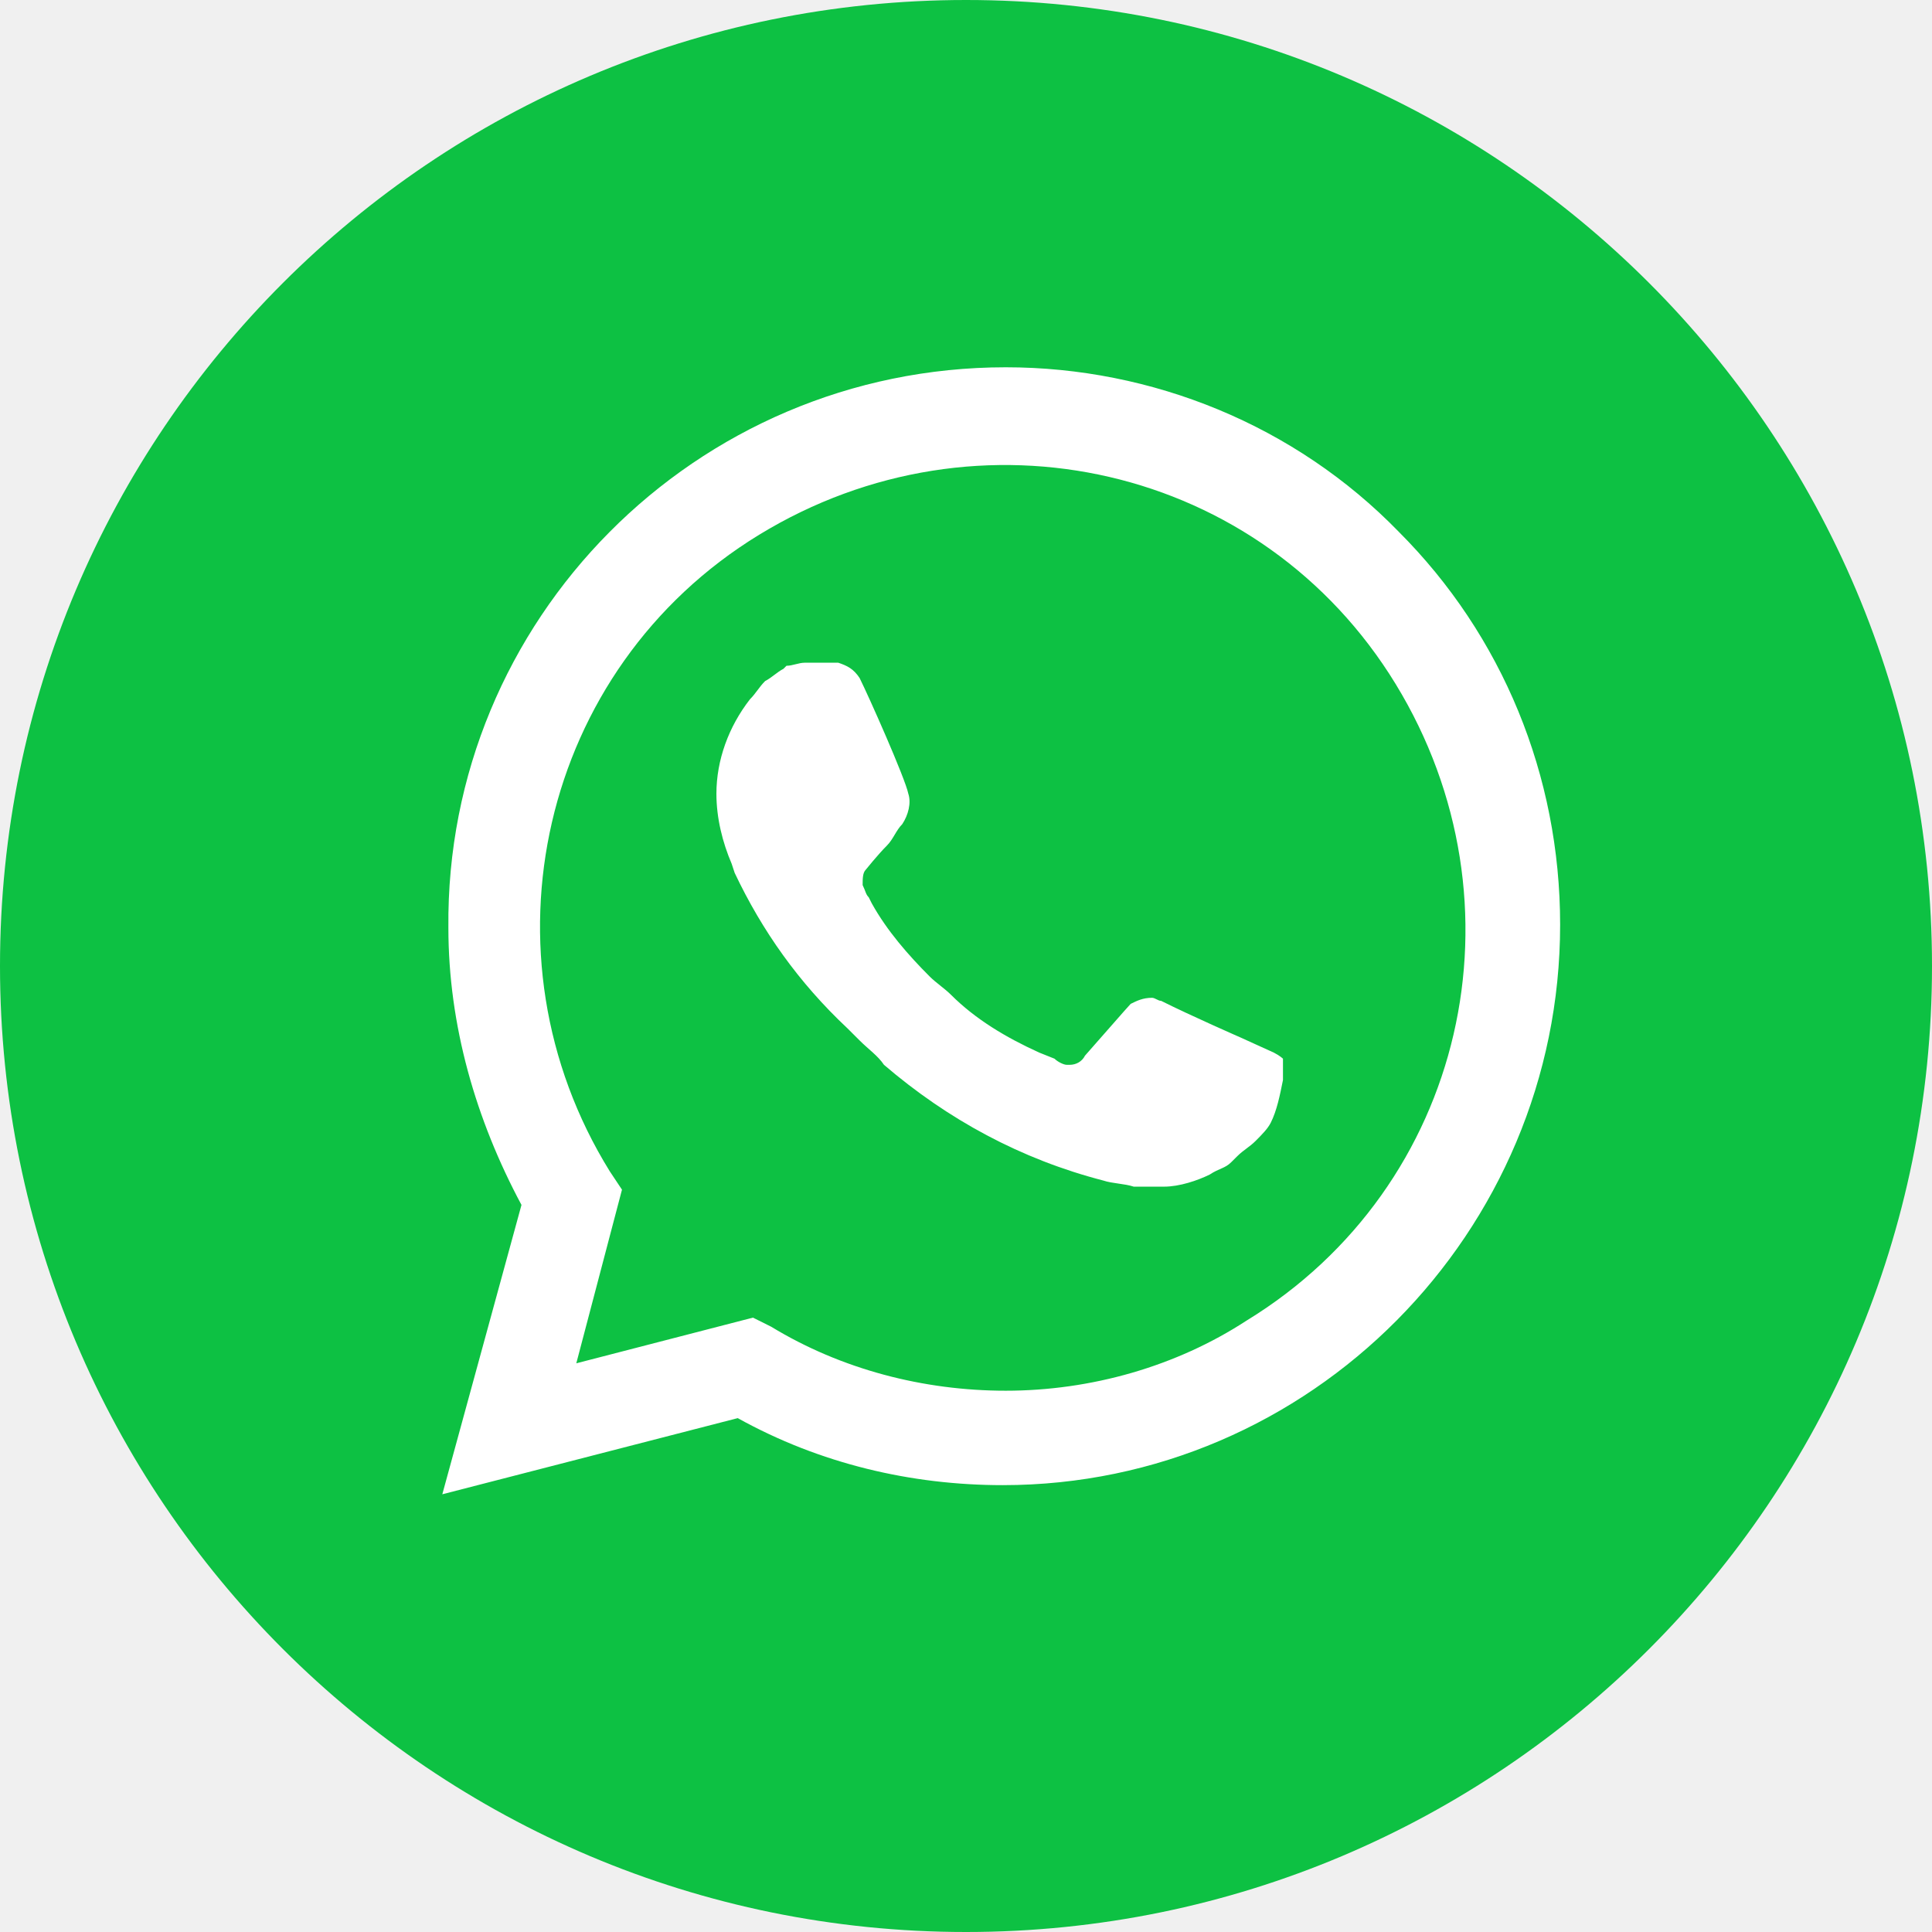
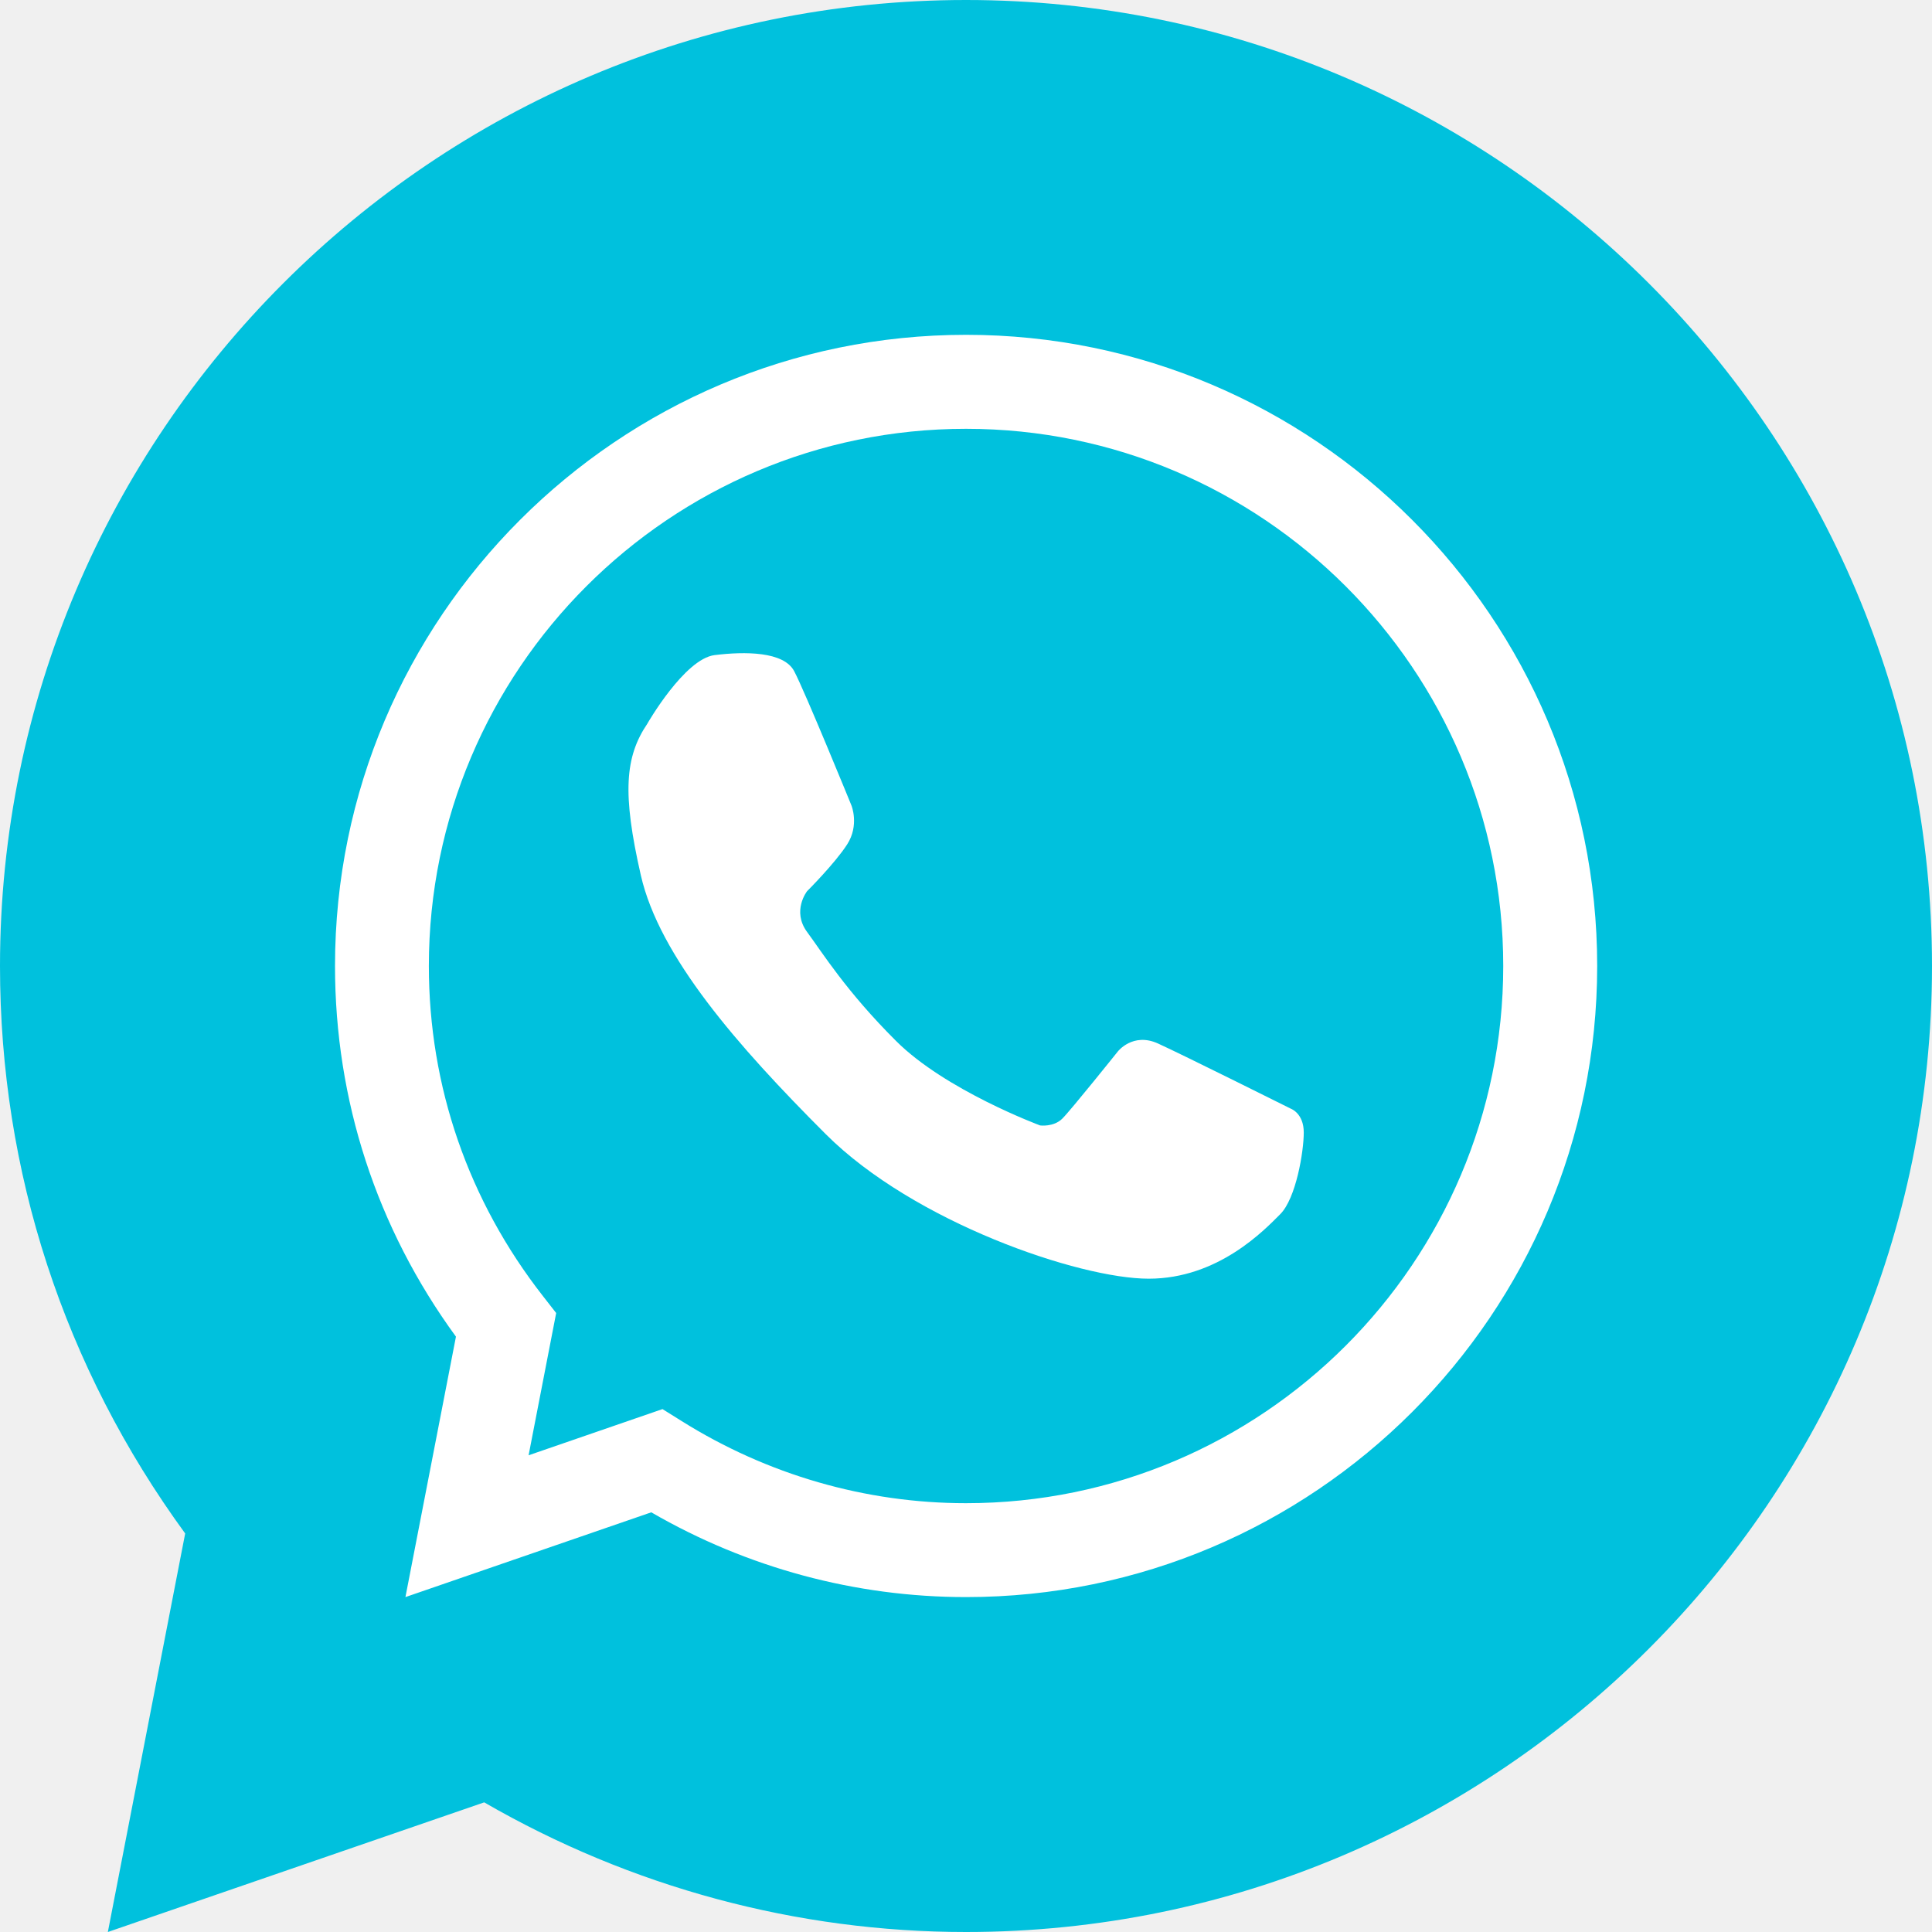
- <svg xmlns="http://www.w3.org/2000/svg" width="48" height="48" fill="none" viewBox="0 0 48 48">
-   <rect width="48" height="48" fill="#0DC143" rx="24" />
-   <path fill="#fff" d="M34.751 13.211C32.178 10.563 28.621 9.125 24.988 9.125C17.27 9.125 11.064 15.406 11.14 23.049C11.14 25.471 11.821 27.817 12.956 29.936L10.989 37.125L18.329 35.233C20.372 36.368 22.643 36.898 24.913 36.898C32.556 36.898 38.761 30.617 38.761 22.974C38.761 19.265 37.324 15.784 34.751 13.211ZM24.988 34.552C22.945 34.552 20.902 34.022 19.162 32.963L18.707 32.736L14.318 33.871L15.453 29.557L15.151 29.103C11.821 23.73 13.41 16.617 18.859 13.287C24.307 9.957 31.345 11.547 34.675 16.995C38.005 22.444 36.416 29.482 30.967 32.812C29.226 33.947 27.107 34.552 24.988 34.552ZM31.648 26.152L30.816 25.774C30.816 25.774 29.605 25.244 28.848 24.866C28.772 24.866 28.697 24.79 28.621 24.79C28.394 24.79 28.243 24.866 28.091 24.941C28.091 24.941 28.016 25.017 26.956 26.228C26.88 26.379 26.729 26.455 26.578 26.455H26.502C26.426 26.455 26.275 26.379 26.199 26.303L25.821 26.152C24.988 25.774 24.232 25.32 23.626 24.714C23.475 24.563 23.248 24.412 23.097 24.26C22.567 23.73 22.037 23.125 21.659 22.444L21.583 22.293C21.507 22.217 21.507 22.141 21.432 21.99C21.432 21.838 21.432 21.687 21.507 21.611C21.507 21.611 21.81 21.233 22.037 21.006C22.189 20.855 22.264 20.628 22.416 20.476C22.567 20.249 22.643 19.947 22.567 19.72C22.491 19.341 21.583 17.298 21.356 16.844C21.205 16.617 21.053 16.541 20.826 16.465H20.599C20.448 16.465 20.221 16.465 19.994 16.465C19.843 16.465 19.691 16.541 19.54 16.541L19.464 16.617C19.313 16.693 19.162 16.844 19.01 16.92C18.859 17.071 18.783 17.222 18.632 17.374C18.102 18.055 17.799 18.887 17.799 19.72C17.799 20.325 17.951 20.93 18.178 21.46L18.253 21.687C18.934 23.125 19.843 24.412 21.053 25.547L21.356 25.849C21.583 26.076 21.81 26.228 21.962 26.455C23.551 27.817 25.367 28.801 27.41 29.33C27.637 29.406 27.94 29.406 28.167 29.482C28.394 29.482 28.697 29.482 28.924 29.482C29.302 29.482 29.756 29.33 30.059 29.179C30.286 29.028 30.437 29.028 30.588 28.876L30.74 28.725C30.891 28.574 31.043 28.498 31.194 28.347C31.345 28.195 31.497 28.044 31.572 27.893C31.724 27.59 31.799 27.212 31.875 26.833C31.875 26.682 31.875 26.455 31.875 26.303C31.875 26.303 31.799 26.228 31.648 26.152Z" />
+ <svg xmlns="http://www.w3.org/2000/svg" width="40" height="40" viewBox="0 0 40 40" fill="none">
+   <path d="M20 40C16.5 40 13.066 39.074 10.025 37.316L2.233 40L3.834 31.749C1.323 28.308 0 24.261 0 20.001C0 8.972 8.972 0 20 0C31.028 0 40 8.972 40 20.001C40 31.029 31.03 40 20 40Z" fill="#00C1DD" />
+   <path d="M20 33.066C17.714 33.066 15.47 32.461 13.484 31.311L8.394 33.066L9.44 27.674C7.799 25.427 6.936 22.782 6.936 19.999C6.936 12.794 12.797 6.932 20.002 6.932C27.207 6.932 33.068 12.794 33.068 19.999C33.068 27.205 27.207 33.066 20.002 33.066H20ZM13.718 29.175L14.112 29.421C15.886 30.533 17.922 31.122 20 31.122C26.134 31.122 31.123 26.134 31.123 19.999C31.123 13.865 26.134 8.878 20 8.878C13.866 8.878 8.879 13.867 8.879 19.999C8.879 22.494 9.697 24.859 11.242 26.835L11.515 27.185L10.944 30.13L13.719 29.173L13.718 29.175Z" fill="white" />
+   <path d="M13.404 14.98C13.404 14.98 14.172 13.64 14.796 13.563C15.421 13.486 16.226 13.486 16.442 13.895C16.66 14.304 17.629 16.678 17.629 16.678C17.629 16.678 17.795 17.086 17.539 17.483C17.284 17.879 16.709 18.452 16.709 18.452C16.709 18.452 16.39 18.86 16.709 19.294C17.029 19.728 17.523 20.526 18.548 21.548C19.57 22.573 21.534 23.301 21.534 23.301C21.534 23.301 21.814 23.339 21.994 23.16C22.173 22.982 23.143 21.77 23.143 21.77C23.143 21.77 23.454 21.368 23.974 21.604C24.491 21.839 26.731 22.957 26.731 22.957C26.731 22.957 26.993 23.053 26.993 23.447C26.993 23.842 26.833 24.811 26.506 25.138C26.179 25.466 25.221 26.474 23.782 26.474C22.344 26.474 18.919 25.304 17.095 23.48C15.269 21.654 13.649 19.803 13.267 18.118C12.883 16.433 12.935 15.671 13.406 14.978L13.404 14.98Z" fill="white" />
</svg>
